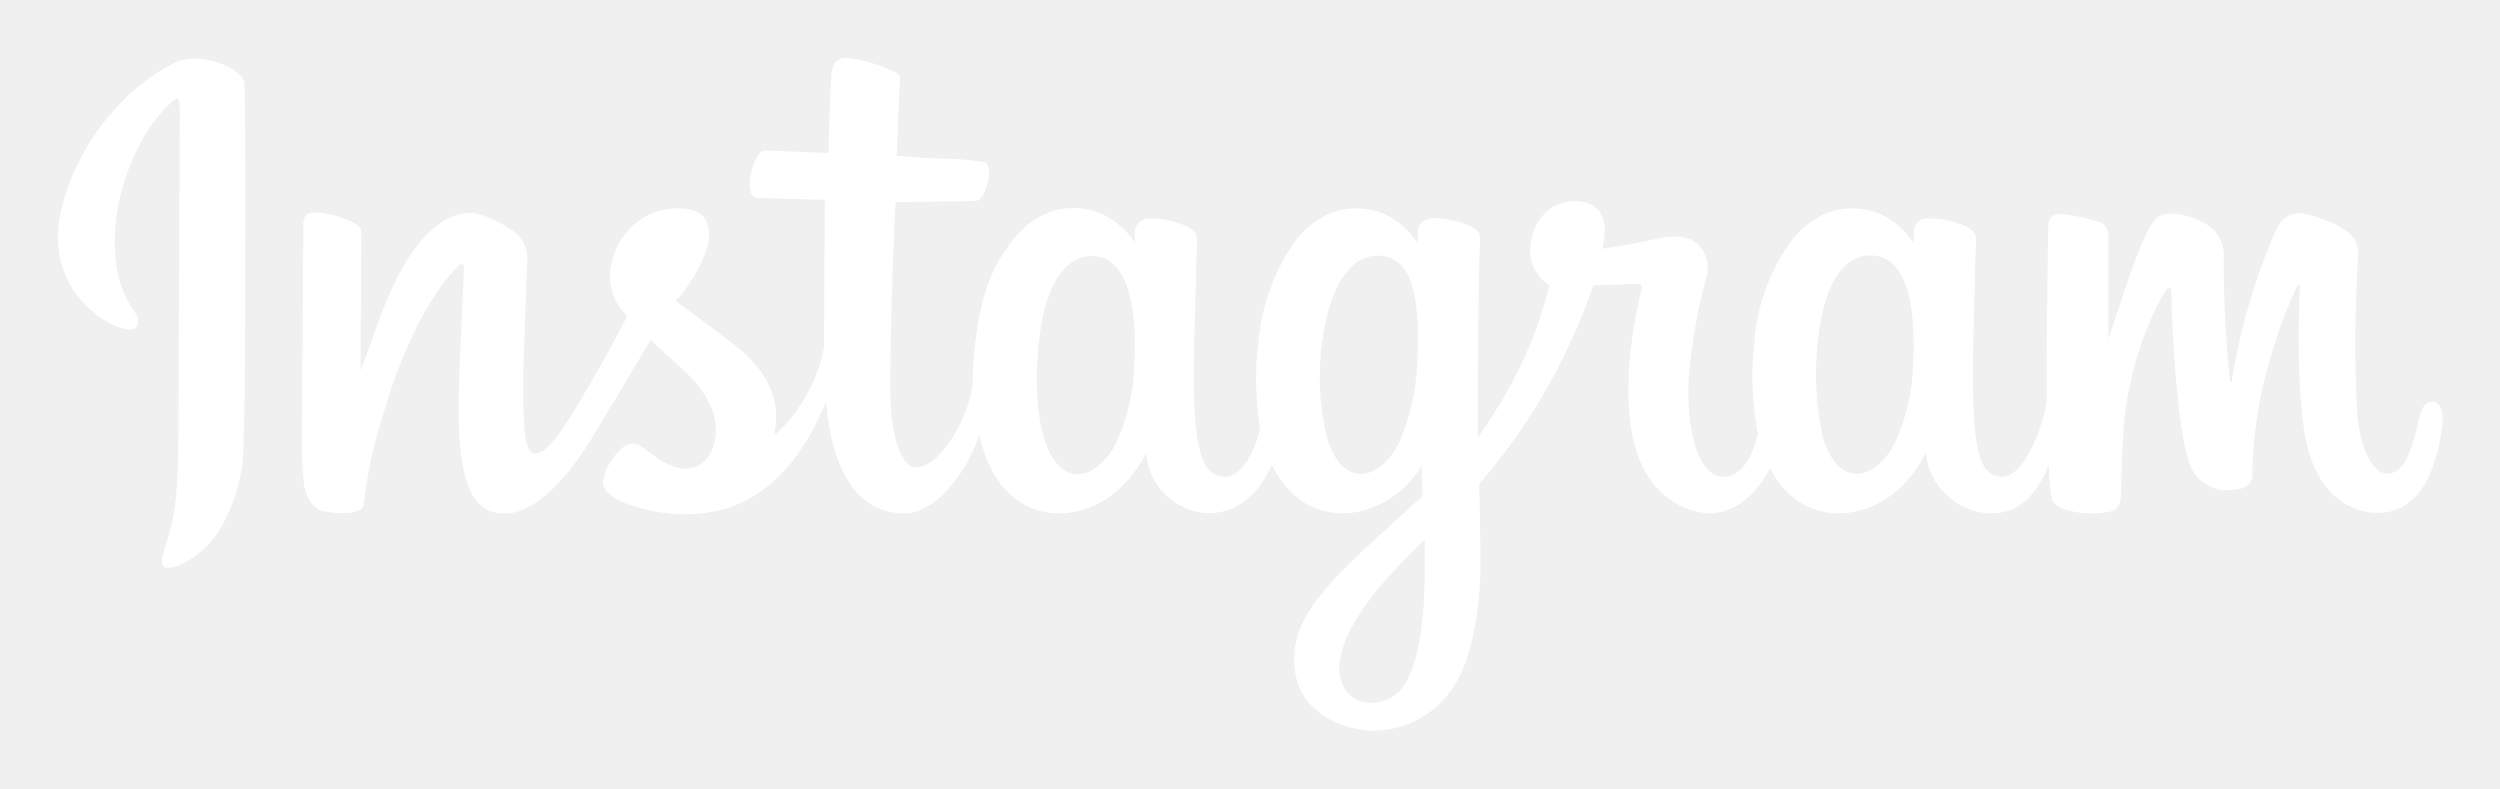
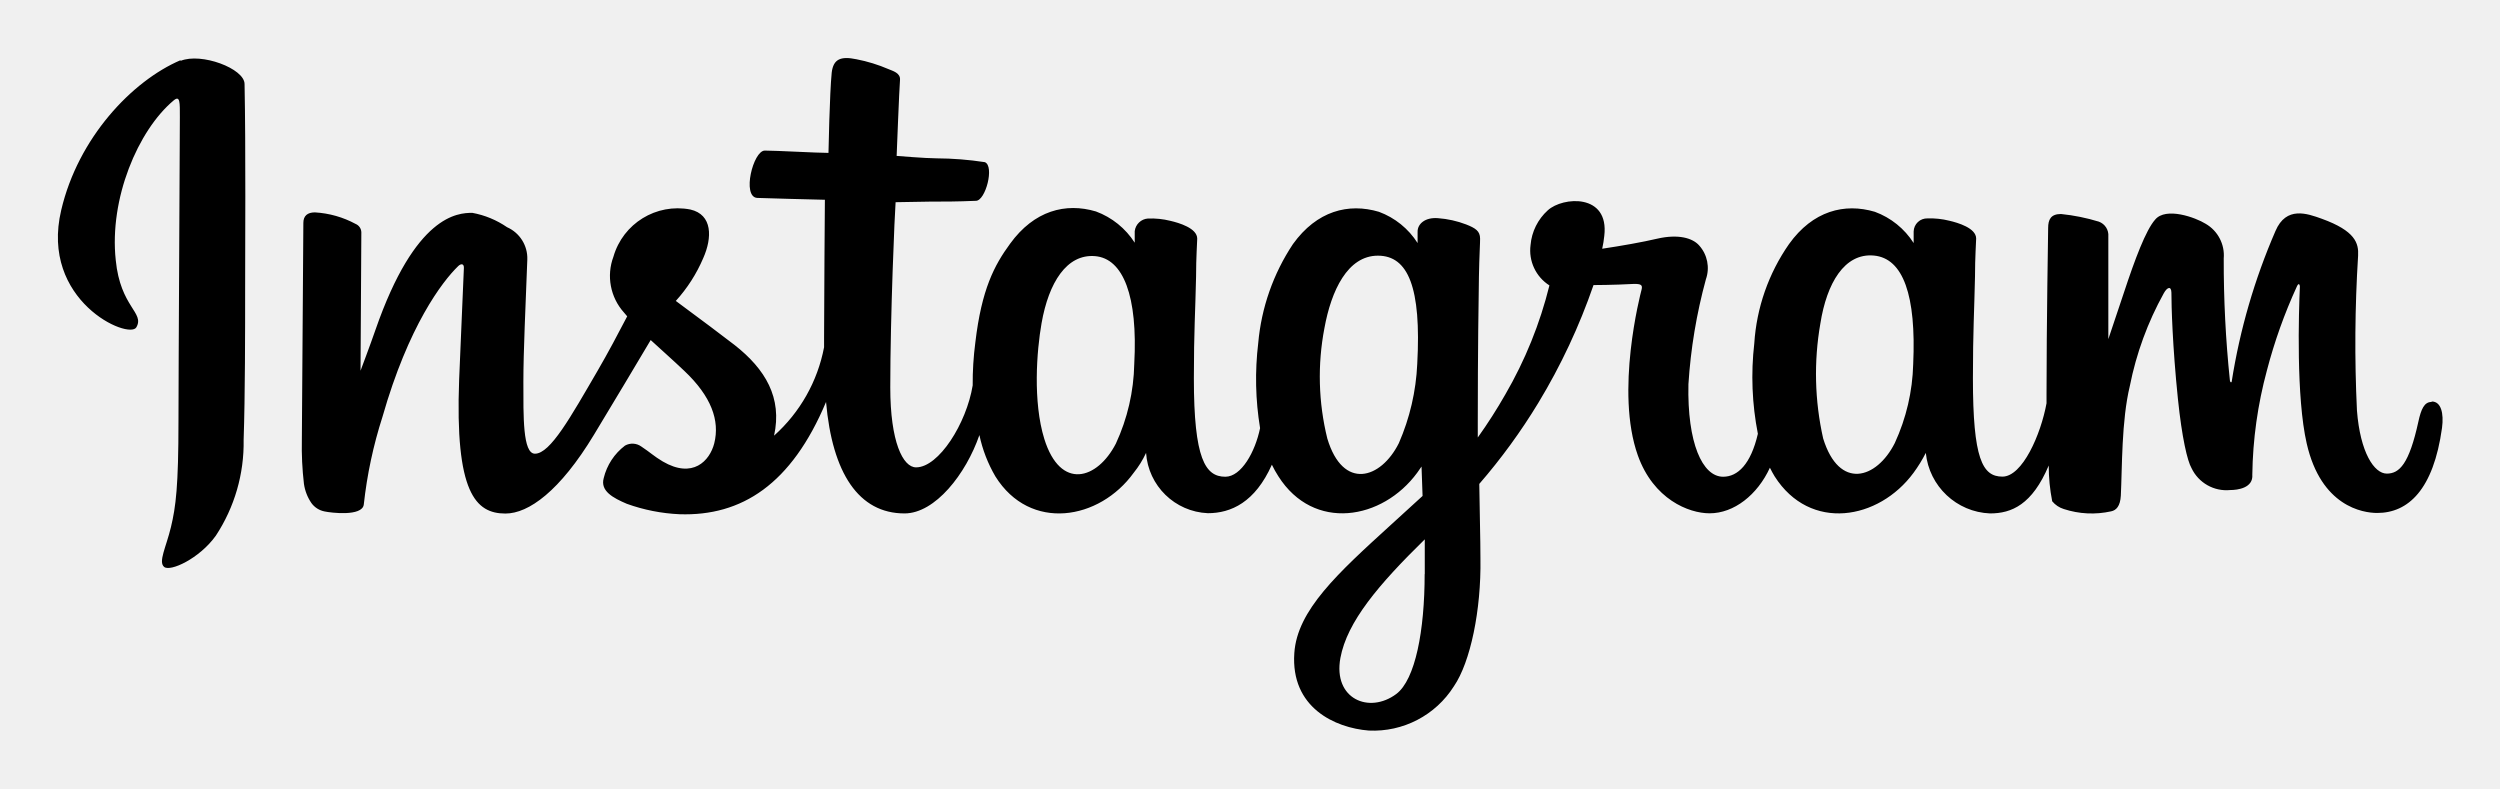
<svg xmlns="http://www.w3.org/2000/svg" viewBox="0 0 216 68.15">
  <defs>
    <clipPath id="clip-path" transform="translate(5 5)">
      <path d="M10.6.2C6.39,2,1.75,6.92.29,13.15-1.57,21,6.15,24.38,6.78,23.28,7.52,22,5.4,21.56,5,17.47c-.57-5.29,1.91-11.2,5-13.79.57-.48.54.19.54,1.43,0,2.22-.12,22.13-.12,26.28,0,5.62-.23,7.4-.65,9.15s-1.11,3-.59,3.44,3.05-.71,4.47-2.7A14.6,14.6,0,0,0,16.05,33c.13-3.75.13-9.68.13-13.07,0-3.11.06-12.2-.05-17.67,0-1.34-3.76-2.74-5.53-2M205.07,29.73c-.61,0-.89.63-1.12,1.69-.8,3.67-1.64,4.5-2.73,4.5s-2.3-1.82-2.58-5.46a121.47,121.47,0,0,1,.1-13.37c.06-1.08-.24-2.14-3.14-3.19-1.25-.45-3.07-1.12-4,1.06a53.55,53.55,0,0,0-3.78,13c0,.1-.14.12-.16-.12a99.14,99.14,0,0,1-.53-10.51,3.15,3.15,0,0,0-1.57-3c-.85-.53-3.43-1.48-4.36-.35-.8.91-1.73,3.38-2.7,6.32-.79,2.38-1.34,4-1.34,4s0-6.43,0-8.87a1.25,1.25,0,0,0-.82-1.28,17.08,17.08,0,0,0-3.27-.66c-.89,0-1.11.49-1.11,1.21,0,.1-.14,8.46-.14,14.31v.83c-.49,2.69-2.08,6.34-3.81,6.34s-2.55-1.53-2.55-8.5c0-4.07.12-5.84.18-8.78,0-1.7.1-3,.1-3.29,0-.91-1.59-1.37-2.32-1.54a6.83,6.83,0,0,0-1.88-.2,1.16,1.16,0,0,0-1.2,1.13v1a6.72,6.72,0,0,0-3.35-2.7c-2.62-.78-5.36-.09-7.42,2.79a16.89,16.89,0,0,0-3,8.58,25.42,25.42,0,0,0,.31,7.81c-.61,2.63-1.74,3.71-3,3.71-1.8,0-3.11-2.93-3-8a45.36,45.36,0,0,1,1.51-9.06,2.92,2.92,0,0,0-.58-2.92c-.58-.66-1.83-1-3.62-.59-1.27.3-3.09.62-4.76.87a9.41,9.41,0,0,0,.18-1.11c.44-3.69-3.59-3.39-4.88-2.21a4.56,4.56,0,0,0-1.49,3,3.58,3.58,0,0,0,1.63,3.49,35.91,35.91,0,0,1-3.81,9.42,43.21,43.21,0,0,1-2.38,3.72c0-.43,0-.86,0-1.29,0-6.1.07-10.9.1-12.63s.11-3,.1-3.26c0-.66-.4-.91-1.21-1.23a8.57,8.57,0,0,0-2.43-.54c-1.11-.09-1.78.5-1.76,1.19V16a6.7,6.7,0,0,0-3.34-2.7c-2.63-.78-5.36-.09-7.43,2.79a18.38,18.38,0,0,0-3,8.56,26.09,26.09,0,0,0,.16,7.34c-.42,2.05-1.62,4.2-3,4.2-1.73,0-2.72-1.53-2.72-8.5,0-4.07.13-5.84.19-8.78,0-1.7.1-3,.1-3.29,0-.91-1.59-1.37-2.32-1.54a6.91,6.91,0,0,0-1.94-.2,1.24,1.24,0,0,0-1.14,1.09v1a6.76,6.76,0,0,0-3.35-2.7c-2.62-.78-5.34-.08-7.42,2.79-1.36,1.86-2.46,3.93-3,8.52a27.27,27.27,0,0,0-.23,3.72c-.54,3.29-2.93,7.08-4.89,7.08-1.14,0-2.23-2.2-2.23-6.91,0-6.26.39-15.18.46-16l2.94-.05c1.24,0,2.35,0,4-.07.83,0,1.62-3,.77-3.34a28.52,28.52,0,0,0-4.19-.33c-.9,0-3.43-.21-3.43-.21s.23-5.92.29-6.55-.64-.79-1-.95A13.46,13.46,0,0,0,69,.12c-1.39-.29-2,0-2.14,1.15-.18,1.77-.28,6.94-.28,6.94-1,0-4.49-.2-5.5-.2s-2,4-.66,4.09c1.5.06,4.12.11,5.85.16,0,0-.07,9.07-.07,11.87V25a13.67,13.67,0,0,1-4.32,7.64c.72-3.28-.75-5.74-3.41-7.83-1-.77-2.92-2.22-5.08-3.81a13.18,13.18,0,0,0,2.37-3.7c.78-1.75.82-3.76-1.12-4.2A5.78,5.78,0,0,0,48,17.18,4.73,4.73,0,0,0,48.91,22l.28.33c-.72,1.39-1.71,3.25-2.55,4.69-2.33,4-4.09,7.18-5.42,7.18-1.06,0-1-3.22-1-6.23,0-2.6.19-6.5.34-10.55a2.94,2.94,0,0,0-1.75-2.79,7.79,7.79,0,0,0-3-1.24c-1.26,0-4.92.17-8.37,10.11-.43,1.25-1.29,3.53-1.29,3.53l.07-11.95a.8.8,0,0,0-.49-.73,8.43,8.43,0,0,0-3.52-1c-.65,0-1,.3-1,.91L21.08,33a27.4,27.4,0,0,0,.18,3.8,3.9,3.9,0,0,0,.65,1.67,1.83,1.83,0,0,0,1.14.72c.5.11,3.24.46,3.38-.59A38.32,38.32,0,0,1,28.05,31c2.24-7.84,5.15-11.66,6.53-13,.23-.23.51-.25.5.14-.06,1.72-.27,6-.41,9.66-.37,9.76,1.42,11.57,4,11.57,2,0,4.7-1.93,7.65-6.81,1.83-3.05,3.62-6,4.9-8.18.89.82,1.9,1.71,2.9,2.66,2.33,2.2,3.09,4.29,2.59,6.27-.39,1.51-1.85,3.08-4.45,1.56-.76-.45-1.09-.79-1.85-1.29A1.31,1.31,0,0,0,49,33.5a5,5,0,0,0-1.84,2.81c-.31,1.12.81,1.71,2,2.22a15.5,15.5,0,0,0,4.55.9c5.37.18,9.67-2.58,12.66-9.7.54,6.15,2.82,9.63,6.78,9.63,2.65,0,5.31-3.41,6.47-6.77A12,12,0,0,0,81,36.16c3,4.81,9,3.78,11.95-.31a8.28,8.28,0,0,0,1.07-1.72,5.59,5.59,0,0,0,5.34,5.21c2,0,4.08-.94,5.53-4.19a9,9,0,0,0,.56,1c3.05,4.81,9,3.78,12-.31l.37-.53.09,2.54-2.74,2.5c-4.6,4.19-8.09,7.37-8.34,11.07-.33,4.72,3.52,6.47,6.43,6.7a8.23,8.23,0,0,0,7.36-3.83c1.43-2.09,2.36-6.6,2.29-11,0-1.78-.07-4-.1-6.48a51.34,51.34,0,0,0,5.1-7,53,53,0,0,0,4.77-10.18s1.7,0,3.51-.1c.58,0,.75.08.64.5s-2.29,8.8-.32,14.32c1.35,3.78,4.39,5,6.2,5,2.11,0,4.13-1.59,5.21-3.94.13.26.26.51.41.75,3.06,4.81,9,3.77,12-.31a12.26,12.26,0,0,0,1.06-1.72,5.81,5.81,0,0,0,5.55,5.23c1.87,0,3.64-.76,5.07-4.14a16,16,0,0,0,.3,3.09,2.1,2.1,0,0,0,1,.67,7.73,7.73,0,0,0,4.09.2c.44-.09.79-.44.84-1.36.12-2.41.05-6.47.78-9.48a27.52,27.52,0,0,1,2.93-8c.3-.55.65-.64.66-.06,0,1.16.09,4.58.56,9.17.35,3.39.82,5.38,1.18,6a3.34,3.34,0,0,0,3.34,1.89c.65,0,2-.18,1.91-1.33a36.32,36.32,0,0,1,1.26-9,44,44,0,0,1,2.59-7.26c.18-.4.26-.09.26,0-.1,2.24-.33,9.57.59,13.57,1.24,5.43,4.84,6,6.09,6,2.67,0,4.86-2,5.6-7.35.17-1.28-.09-2.28-.88-2.28M93,26.44a17.19,17.19,0,0,1-1.59,6.89c-1.6,3.1-4.78,4.08-6.18-.4-1-3.23-.66-7.62-.24-10,.62-3.53,2.18-6,4.62-5.8s3.71,3.45,3.39,9.31m24.45,0a19.25,19.25,0,0,1-1.59,6.85c-1.56,3.12-4.83,4.1-6.18-.4a22.29,22.29,0,0,1-.25-9.54c.59-3.24,2-6.26,4.62-6.26s3.76,2.75,3.4,9.35m.64,18.17c0,4.85-.8,9.11-2.45,10.35-2.34,1.75-5.48.43-4.83-3.11.58-3.14,3.3-6.34,7.29-10.25,0,0,0,.89,0,3m42.2-18.14a17.32,17.32,0,0,1-1.59,6.82c-1.57,3.12-4.81,4.09-6.19-.4a25.36,25.36,0,0,1-.24-9.93c.55-3.48,2.08-6.1,4.62-5.87s3.67,3.45,3.4,9.38" style="fill:none;clip-rule:evenodd" />
    </clipPath>
  </defs>
  <g style="clip-path:url(#clip-path)">
-     <rect width="216" height="68.15" style="fill:#ffffff" />
+     <rect width="216" height="68.15" style="fill:#000000" />
  </g>
</svg>
